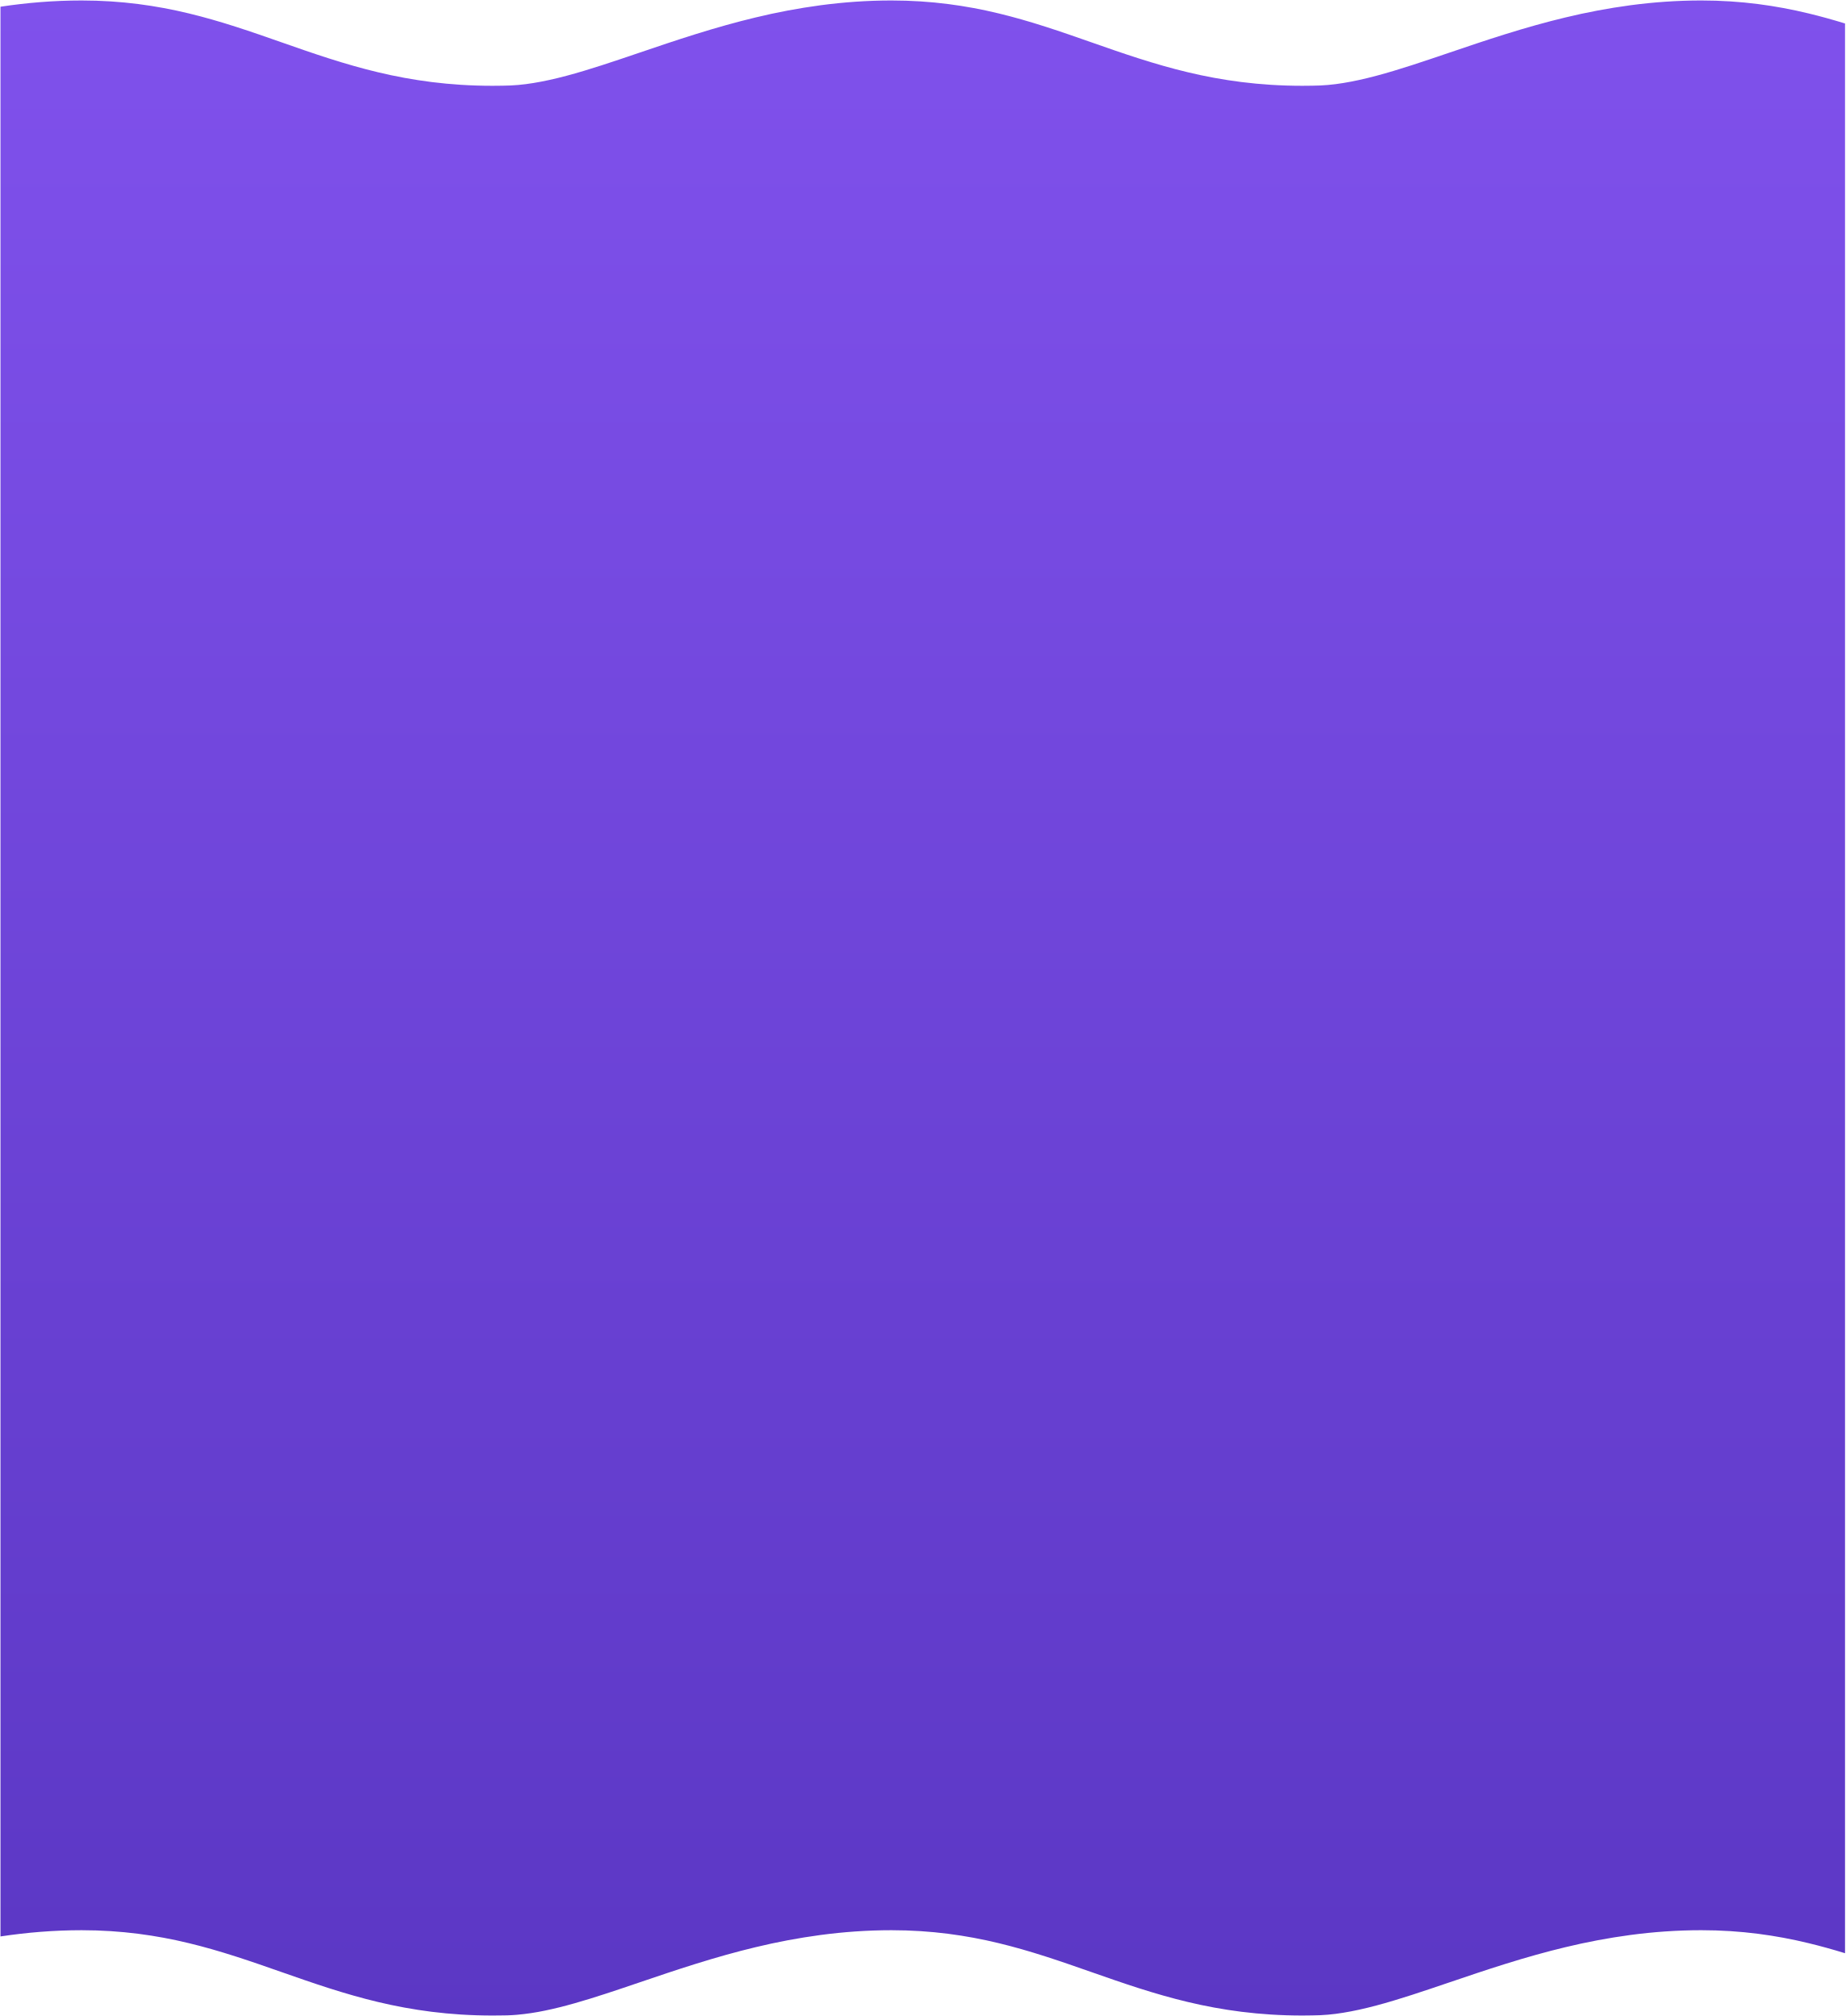
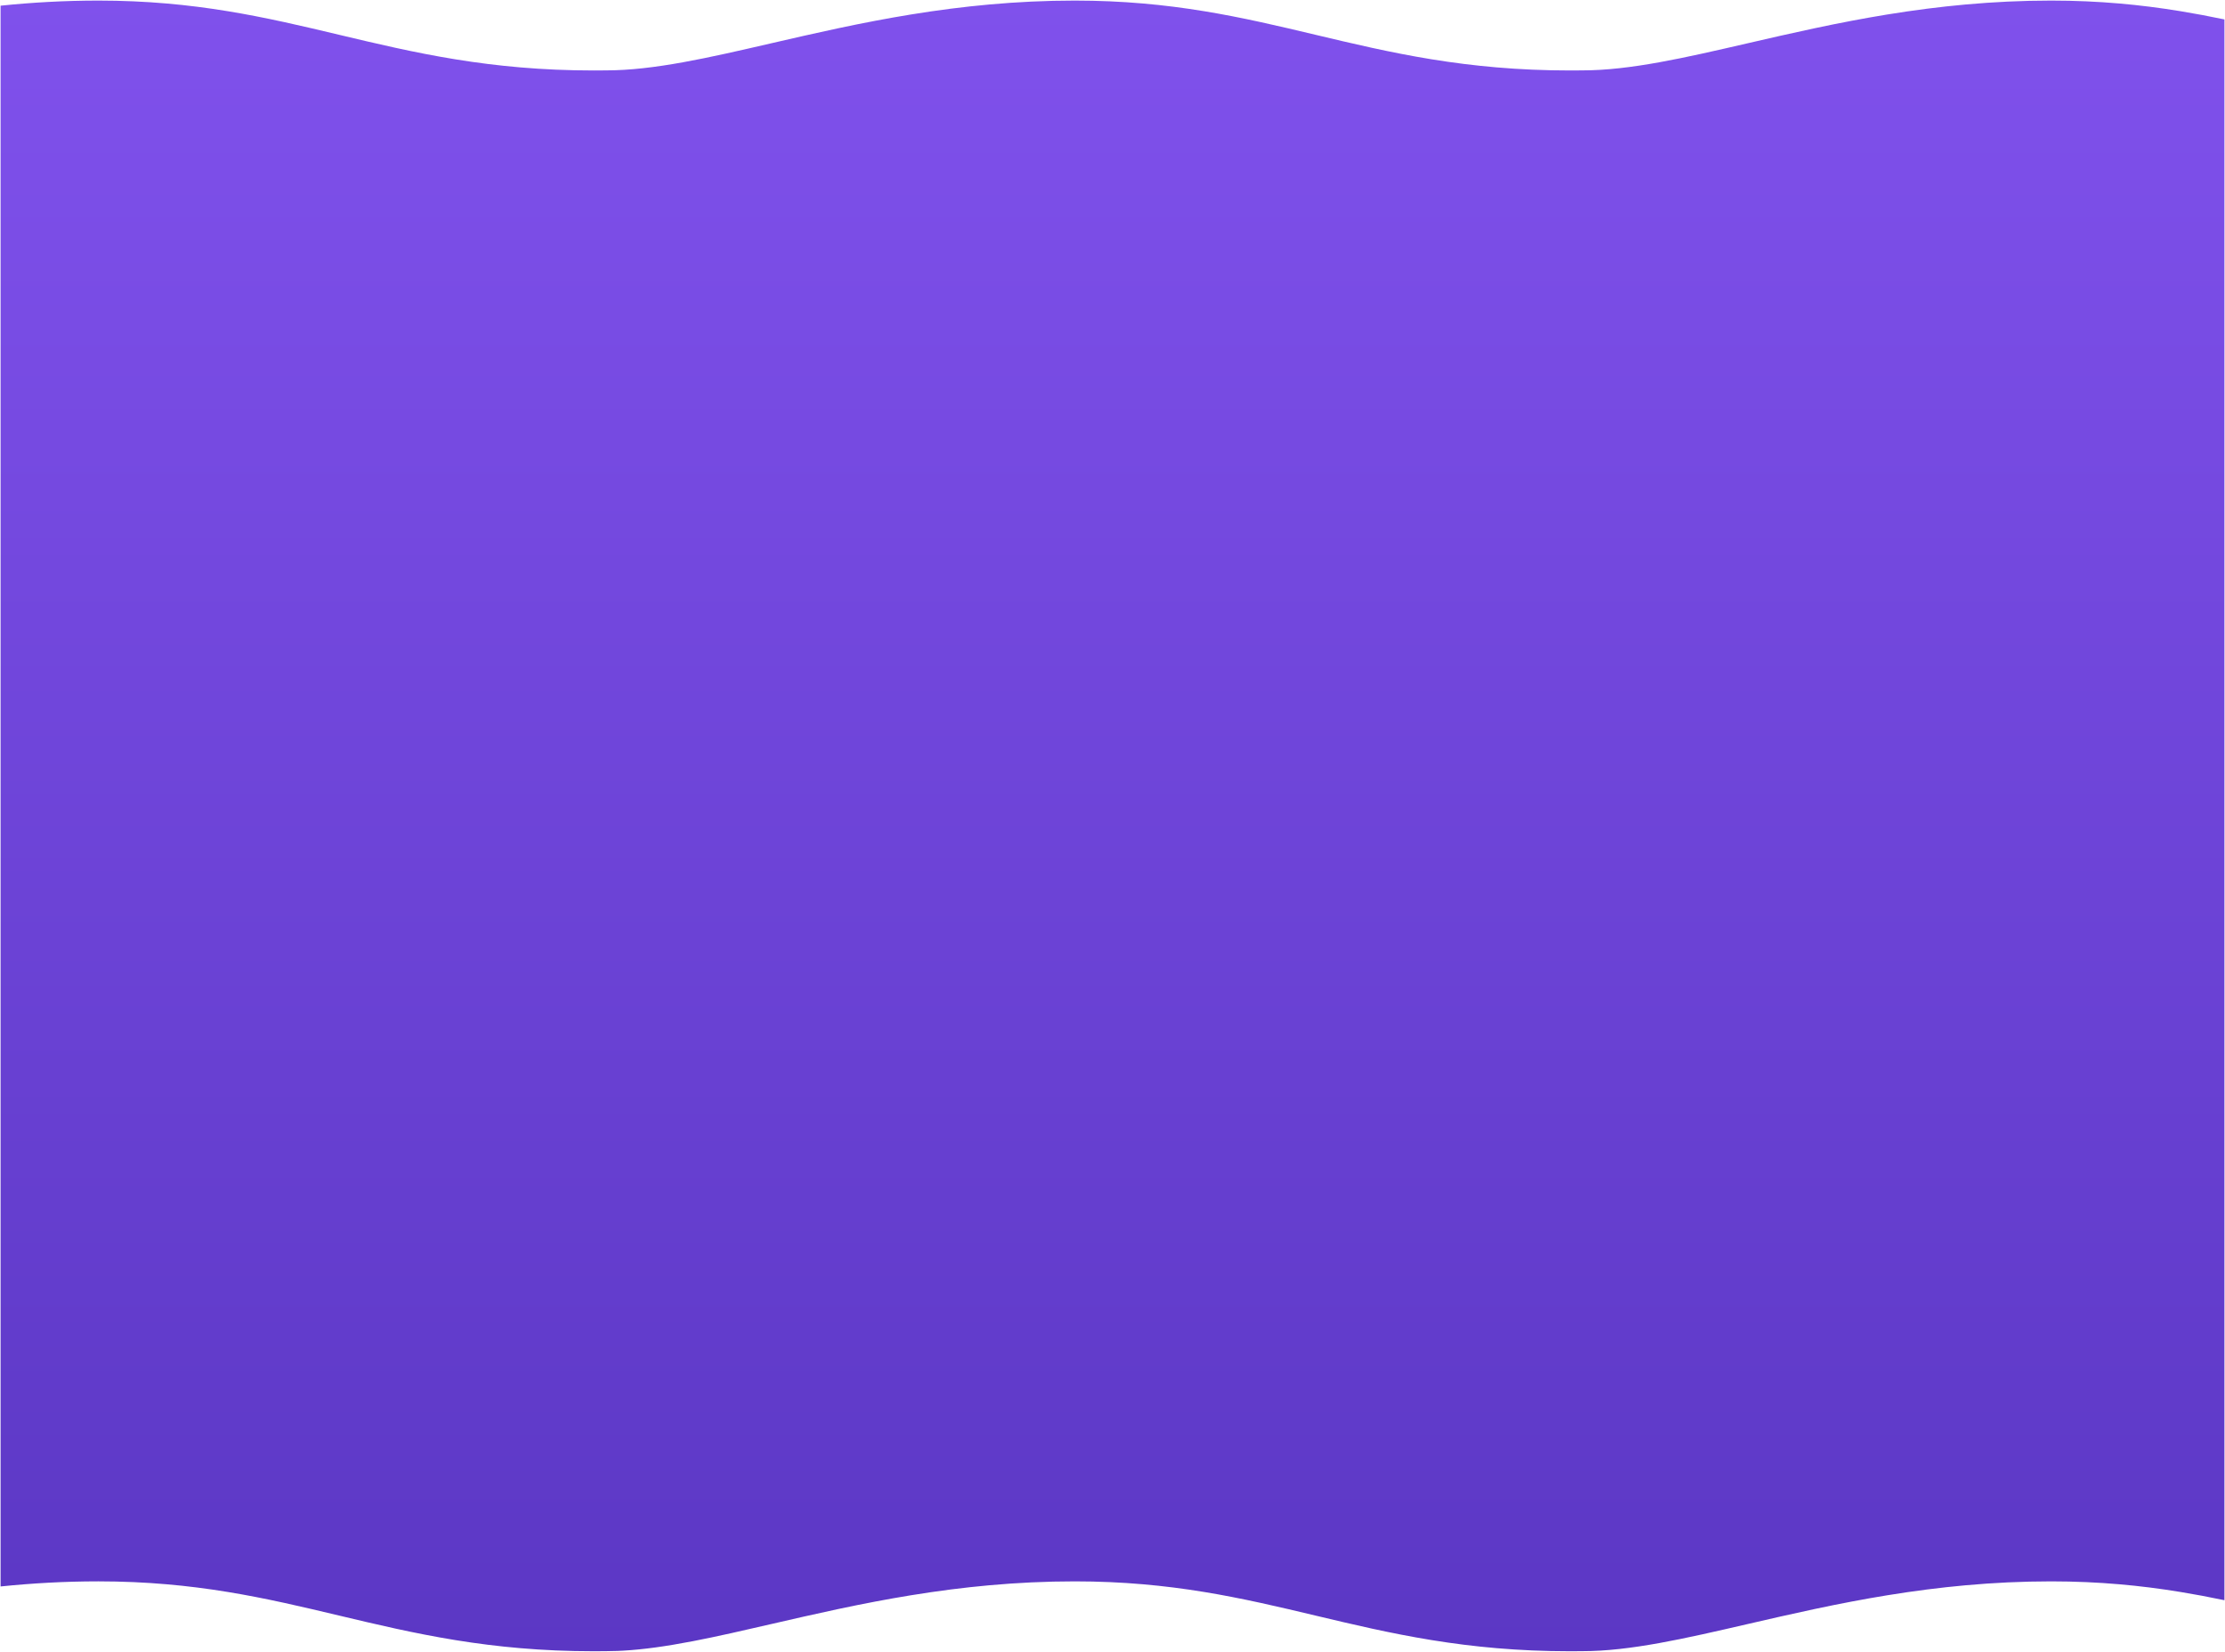
- <svg xmlns="http://www.w3.org/2000/svg" width="1922.002" height="2099.741" viewBox="0 0 1922.002 2099.741">
+ <svg xmlns="http://www.w3.org/2000/svg" width="1922" height="1426.742" viewBox="0 0 1922 1426.742">
  <defs>
    <style>.a{stroke:rgba(0,0,0,0);stroke-miterlimit:10;fill:url(#a);}</style>
    <linearGradient id="a" x1="0.5" x2="0.5" y2="1" gradientUnits="objectBoundingBox">
      <stop offset="0" stop-color="#8051ec" />
      <stop offset="1" stop-color="#5b37c4" />
    </linearGradient>
  </defs>
-   <path class="a" d="M3852.789,6892.784h-.039c-10.98,0-21.993-.344-32.734-1.021-10.275-.649-20.6-1.621-30.682-2.888a515.327,515.327,0,0,1-56.236-10.292c-15.967-3.817-32.753-8.563-51.318-14.511-16.538-5.3-32.833-11.007-48.591-16.526l-.113-.04-.01,0-.171-.06-.068-.024c-15.282-5.352-31.084-10.886-46.9-15.971-17.833-5.733-33.858-10.3-48.991-13.953a485.947,485.947,0,0,0-52.962-9.842c-9.479-1.211-19.113-2.138-28.636-2.753-9.981-.645-20.219-.972-30.429-.972-12.43,0-25.09.44-37.628,1.307-11.886.822-24.053,2.054-36.163,3.662a664.894,664.894,0,0,0-68.08,12.8c-19.46,4.668-39.957,10.386-62.663,17.48-20.067,6.269-39.085,12.729-57.477,18.976l-.061.021-.091.031c-23.834,8.094-46.347,15.739-67.6,21.758-11.355,3.218-21.488,5.729-30.978,7.679a251.282,251.282,0,0,1-29.174,4.373c-1.656.142-3.375.266-5.111.37-3.381.2-6.74.3-9.984.3-3.453.067-6.989.1-10.509.1h-.04c-10.978,0-21.992-.344-32.735-1.021-10.275-.649-20.6-1.621-30.681-2.888a515.487,515.487,0,0,1-56.236-10.292c-15.967-3.817-32.753-8.563-51.318-14.511-16.5-5.288-32.813-11-48.584-16.524l-.019-.007-.1-.035-.014,0c-15.334-5.373-31.19-10.928-47.14-16.055-17.832-5.733-33.857-10.3-48.991-13.953a485.863,485.863,0,0,0-52.962-9.842c-9.467-1.21-19.1-2.137-28.636-2.753-9.981-.645-20.219-.972-30.429-.972-14.252,0-28.794.58-43.22,1.723-13.541,1.071-27.431,2.674-41.285,4.765V4800.534c13.853-2.091,27.743-3.695,41.285-4.768,14.43-1.144,28.971-1.723,43.22-1.723,10.189,0,20.427.328,30.427.974,9.508.613,19.143,1.538,28.637,2.751a486.575,486.575,0,0,1,52.965,9.842c15.143,3.659,31.171,8.223,49,13.953,15.967,5.134,31.821,10.688,47.153,16.059l.008,0,.033.01.156.055.033.012c15.741,5.513,32.018,11.212,48.482,16.485,18.566,5.948,35.352,10.694,51.316,14.511a516.058,516.058,0,0,0,56.227,10.291c10.159,1.274,20.479,2.247,30.675,2.89,10.742.679,21.766,1.023,32.766,1.023,3.507,0,6.946-.033,10.514-.1a200.662,200.662,0,0,0,32.157-2.8c10.5-1.694,21.769-4.158,34.457-7.531,23.787-6.322,49.268-14.98,76.244-24.146l.04-.012c18.4-6.252,37.426-12.717,57.529-19,22.686-7.092,43.186-12.812,62.669-17.489a664.594,664.594,0,0,1,68.1-12.811c12.135-1.61,24.306-2.843,36.174-3.664,12.556-.869,25.22-1.309,37.641-1.309,10.189,0,20.426.328,30.427.974,9.508.612,19.143,1.538,28.637,2.751a486.521,486.521,0,0,1,52.965,9.842c15.149,3.661,31.177,8.225,49,13.953,15.976,5.135,31.831,10.69,47.163,16.062l.023.007c15.807,5.536,32.148,11.259,48.682,16.555,18.566,5.948,35.351,10.695,51.316,14.511a516.1,516.1,0,0,0,56.227,10.291c10.159,1.274,20.479,2.247,30.675,2.89,10.741.679,21.765,1.023,32.764,1.023,3.506,0,6.946-.033,10.516-.1a200.653,200.653,0,0,0,32.156-2.8c10.494-1.694,21.766-4.157,34.459-7.531,23.795-6.325,49.279-14.983,76.259-24.15l.019-.006h.005l.081-.027c18.4-6.25,37.42-12.714,57.45-18.976,22.7-7.1,43.2-12.815,62.669-17.487a664.571,664.571,0,0,1,68.1-12.811c12.135-1.61,24.306-2.843,36.173-3.664,12.556-.869,25.22-1.309,37.639-1.309,10.189,0,20.427.328,30.427.974,9.56.618,19.2,1.543,28.638,2.753a486.285,486.285,0,0,1,52.967,9.84c11.924,2.881,24.245,6.281,37.665,10.393V6827.889c-13.408-4.11-25.729-7.511-37.67-10.4a485.729,485.729,0,0,0-52.961-9.842c-9.474-1.211-19.108-2.137-28.636-2.753-9.981-.645-20.219-.972-30.429-.972-12.419,0-25.083.44-37.639,1.309-11.884.82-24.054,2.053-36.173,3.664a664.347,664.347,0,0,0-68.1,12.811c-19.48,4.673-39.98,10.394-62.669,17.487-20.069,6.273-39.109,12.743-57.522,19l-.009,0-.012,0c-27,9.172-52.5,17.835-76.271,24.153-12.68,3.371-23.952,5.834-34.458,7.533a200.747,200.747,0,0,1-32.157,2.793C3859.844,6892.75,3856.308,6892.784,3852.789,6892.784Z" transform="translate(-2496.499 -4793.543)" />
+   <path class="a" d="M3852.79,6219.785h-.042c-10.974,0-21.986-.234-32.731-.694-10.241-.439-20.564-1.1-30.681-1.962-18.653-1.589-37.048-3.877-56.236-6.992-35.621-5.785-68.36-13.577-100.022-21.112l-.114-.029-.243-.057-.046-.012c-15.233-3.624-30.984-7.371-46.751-10.812-17.816-3.892-33.841-6.992-48.991-9.479-18.161-2.981-35.485-5.168-52.963-6.686-9.493-.824-19.127-1.454-28.637-1.87-9.961-.438-20.2-.66-30.428-.66-12.406,0-25.065.3-37.626.887-11.891.559-24.057,1.4-36.163,2.488-22.148,2-44.417,4.843-68.079,8.7-19.478,3.175-39.975,7.059-62.662,11.875-20.013,4.248-39.046,8.638-57.452,12.885l-.086.02-.021,0-.03.007c-23.852,5.5-46.38,10.7-67.638,14.791-23.788,4.578-42.9,7.18-60.154,8.188-1.724.1-3.443.184-5.11.25-3.384.134-6.744.2-9.985.2-3.531.046-7.066.069-10.507.069h-.042c-10.974,0-21.987-.234-32.733-.694-10.25-.44-20.572-1.1-30.681-1.962-18.657-1.59-37.052-3.877-56.235-6.992-35.626-5.785-68.36-13.577-100.017-21.111l-.109-.026-.066-.016-.033-.008c-15.3-3.64-31.115-7.4-46.95-10.86-17.809-3.891-33.835-6.99-48.992-9.479-18.161-2.981-35.485-5.168-52.963-6.686-9.48-.823-19.115-1.453-28.637-1.87-9.961-.438-20.2-.66-30.427-.66-14.259,0-28.8.393-43.221,1.17-13.533.728-27.422,1.817-41.283,3.237V4798.452c13.849-1.419,27.739-2.509,41.283-3.239,14.438-.776,28.98-1.17,43.221-1.17,10.17,0,20.407.224,30.427.661,9.565.42,19.2,1.049,28.637,1.87,17.5,1.521,34.821,3.707,52.966,6.686,15.132,2.484,31.158,5.584,48.994,9.478,15.965,3.486,31.823,7.26,47.16,10.911,31.667,7.535,64.412,15.327,100.018,21.109,19.162,3.112,37.555,5.4,56.231,6.992,10.125.863,20.446,1.524,30.676,1.962,10.748.46,21.774.694,32.77.694,3.525,0,7.062-.024,10.512-.068,41.395,0,88.429-10.856,142.891-23.426h.008l.055-.012c18.426-4.253,37.479-8.651,57.475-12.9,22.683-4.817,43.182-8.7,62.667-11.881,23.665-3.857,45.94-6.7,68.1-8.7,12.094-1.093,24.265-1.929,36.174-2.489,12.544-.59,25.208-.89,37.64-.89,10.17,0,20.407.224,30.428.661,9.564.42,19.2,1.049,28.638,1.87,17.489,1.52,34.814,3.707,52.965,6.686,15.124,2.482,31.151,5.583,48.994,9.478,15.96,3.486,31.821,7.26,47.16,10.911l.04.009c31.657,7.532,64.393,15.321,99.98,21.1,19.16,3.112,37.553,5.4,56.23,6.992,10.125.863,20.447,1.524,30.678,1.962,10.746.46,21.771.694,32.768.694,3.525,0,7.062-.024,10.513-.068,41.392,0,88.426-10.856,142.886-23.425h.007l.06-.013.049-.011.052-.011c18.393-4.247,37.412-8.636,57.374-12.873,22.675-4.816,43.174-8.7,62.668-11.881,23.67-3.857,45.944-6.7,68.1-8.7,12.094-1.093,24.264-1.929,36.174-2.489,12.544-.59,25.208-.89,37.64-.89,10.168,0,20.405.224,30.428.661,9.556.419,19.191,1.049,28.637,1.87,17.489,1.52,34.814,3.707,52.966,6.686,11.922,1.956,24.243,4.266,37.665,7.06V6175.7c-13.4-2.791-25.719-5.1-37.667-7.062-18.162-2.981-35.487-5.168-52.963-6.686-9.48-.823-19.115-1.453-28.637-1.87-9.962-.438-20.2-.66-30.428-.66-12.425,0-25.089.3-37.64.888-11.9.56-24.068,1.4-36.174,2.49-22.177,2-44.452,4.848-68.1,8.7-19.475,3.175-39.973,7.06-62.668,11.879-19.943,4.235-38.946,8.62-57.323,12.86l-.095.022-.091.021-.022.005-.031.008c-54.452,12.566-101.479,23.419-142.866,23.419C3859.766,6219.762,3856.231,6219.785,3852.79,6219.785Z" transform="translate(-2496.501 -4793.543)" />
</svg>
